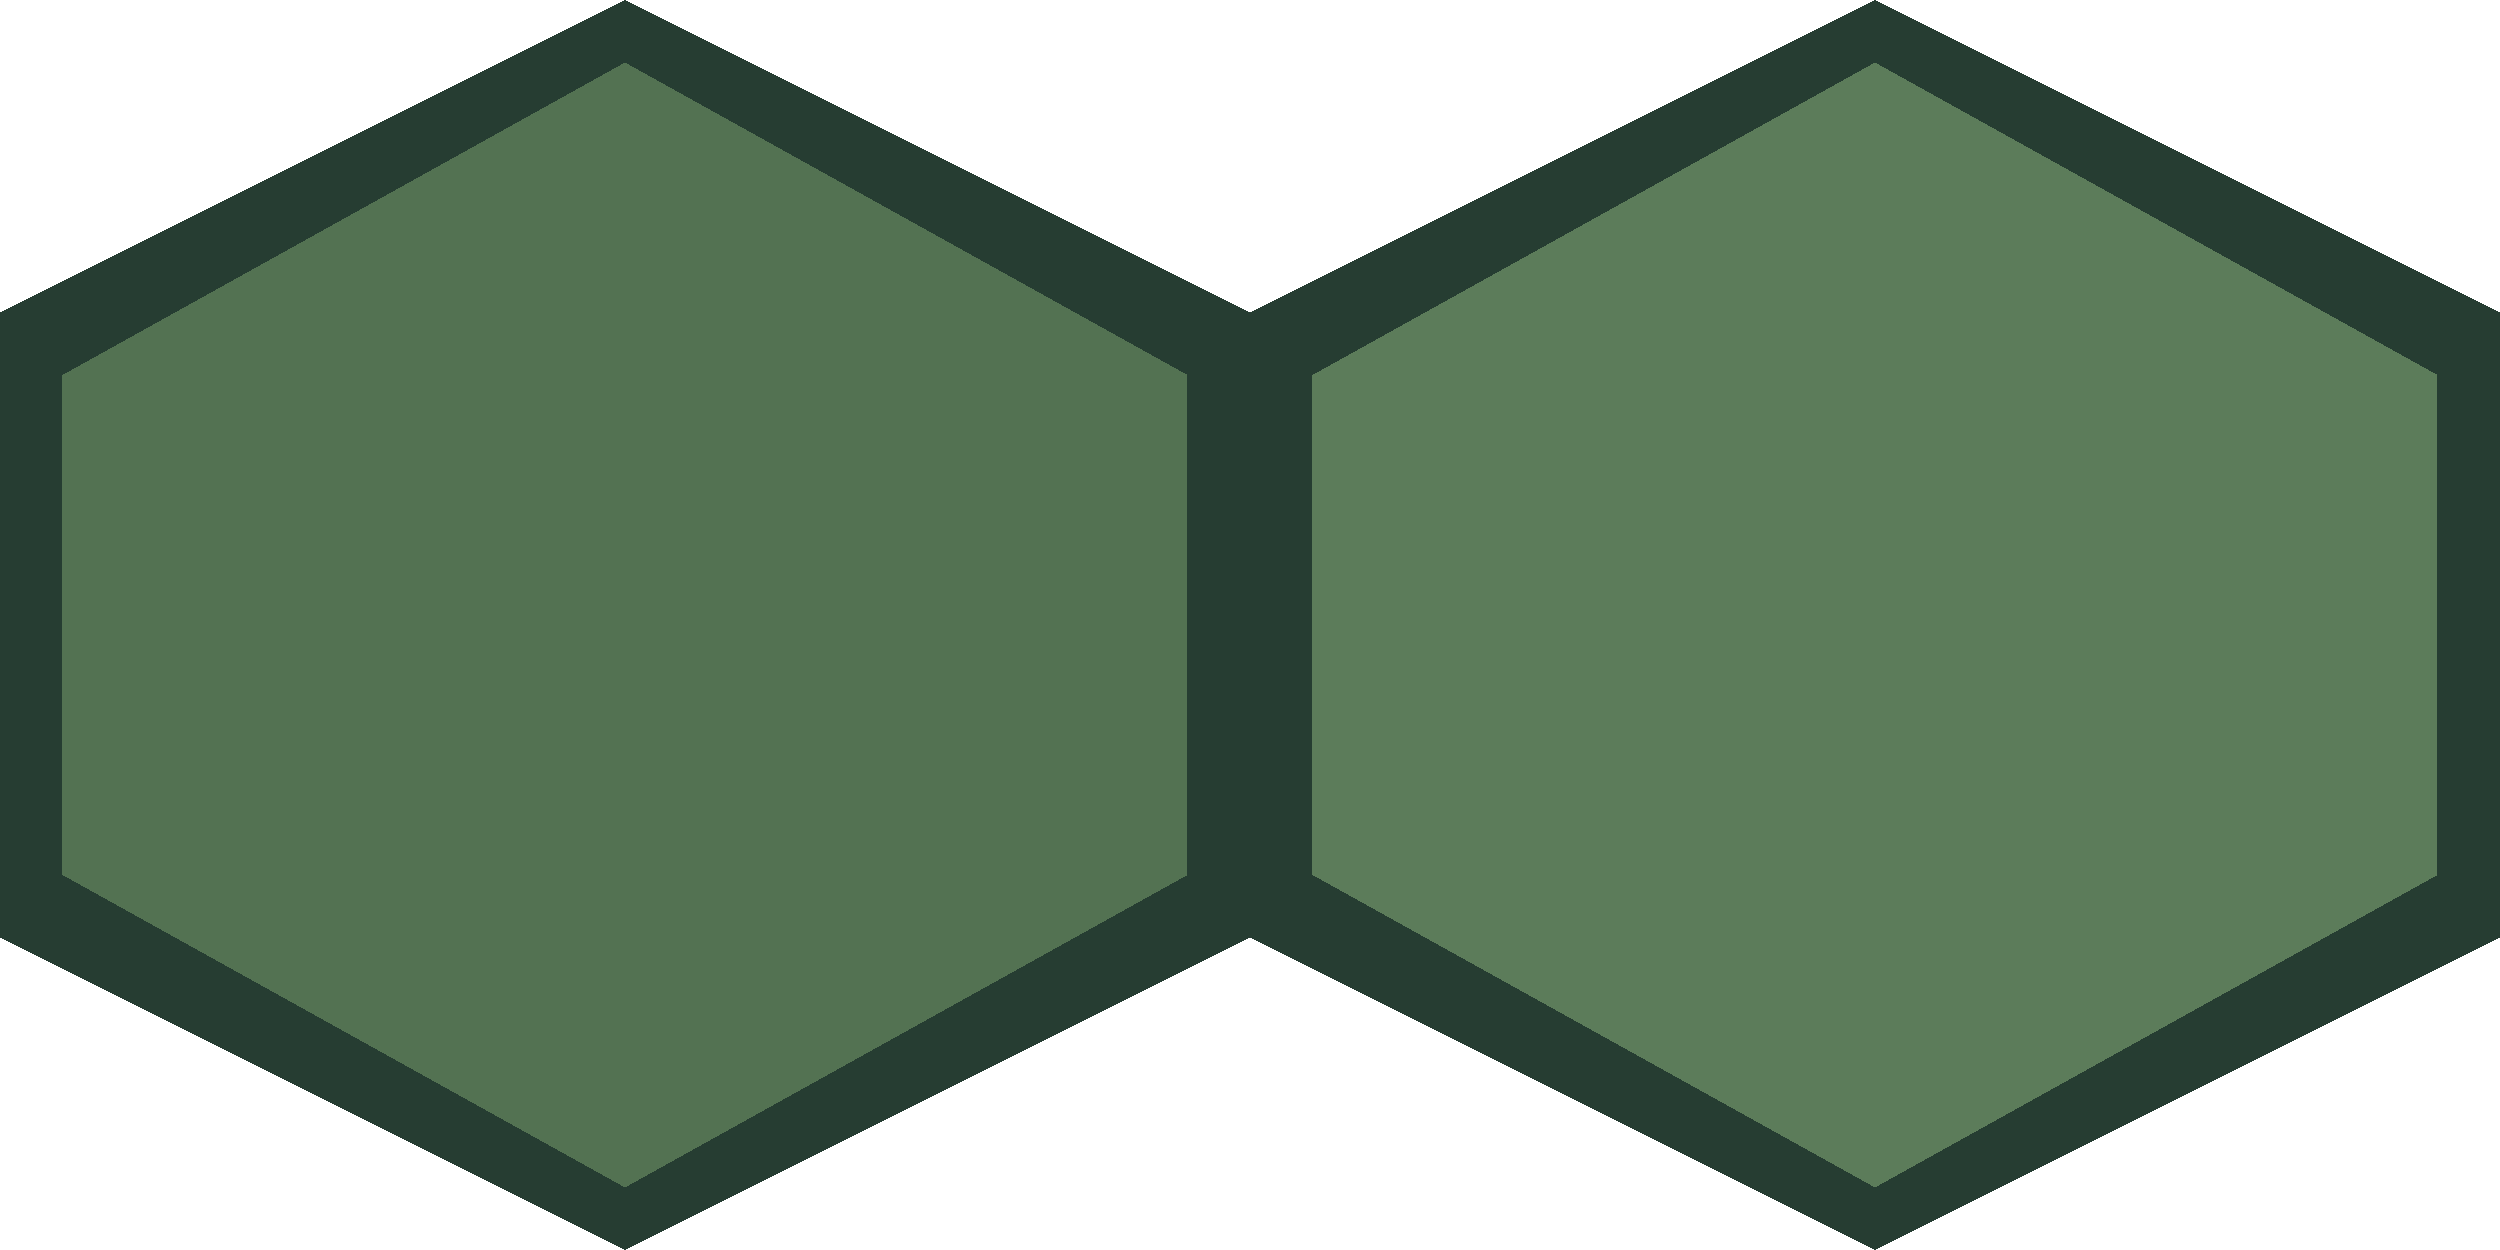
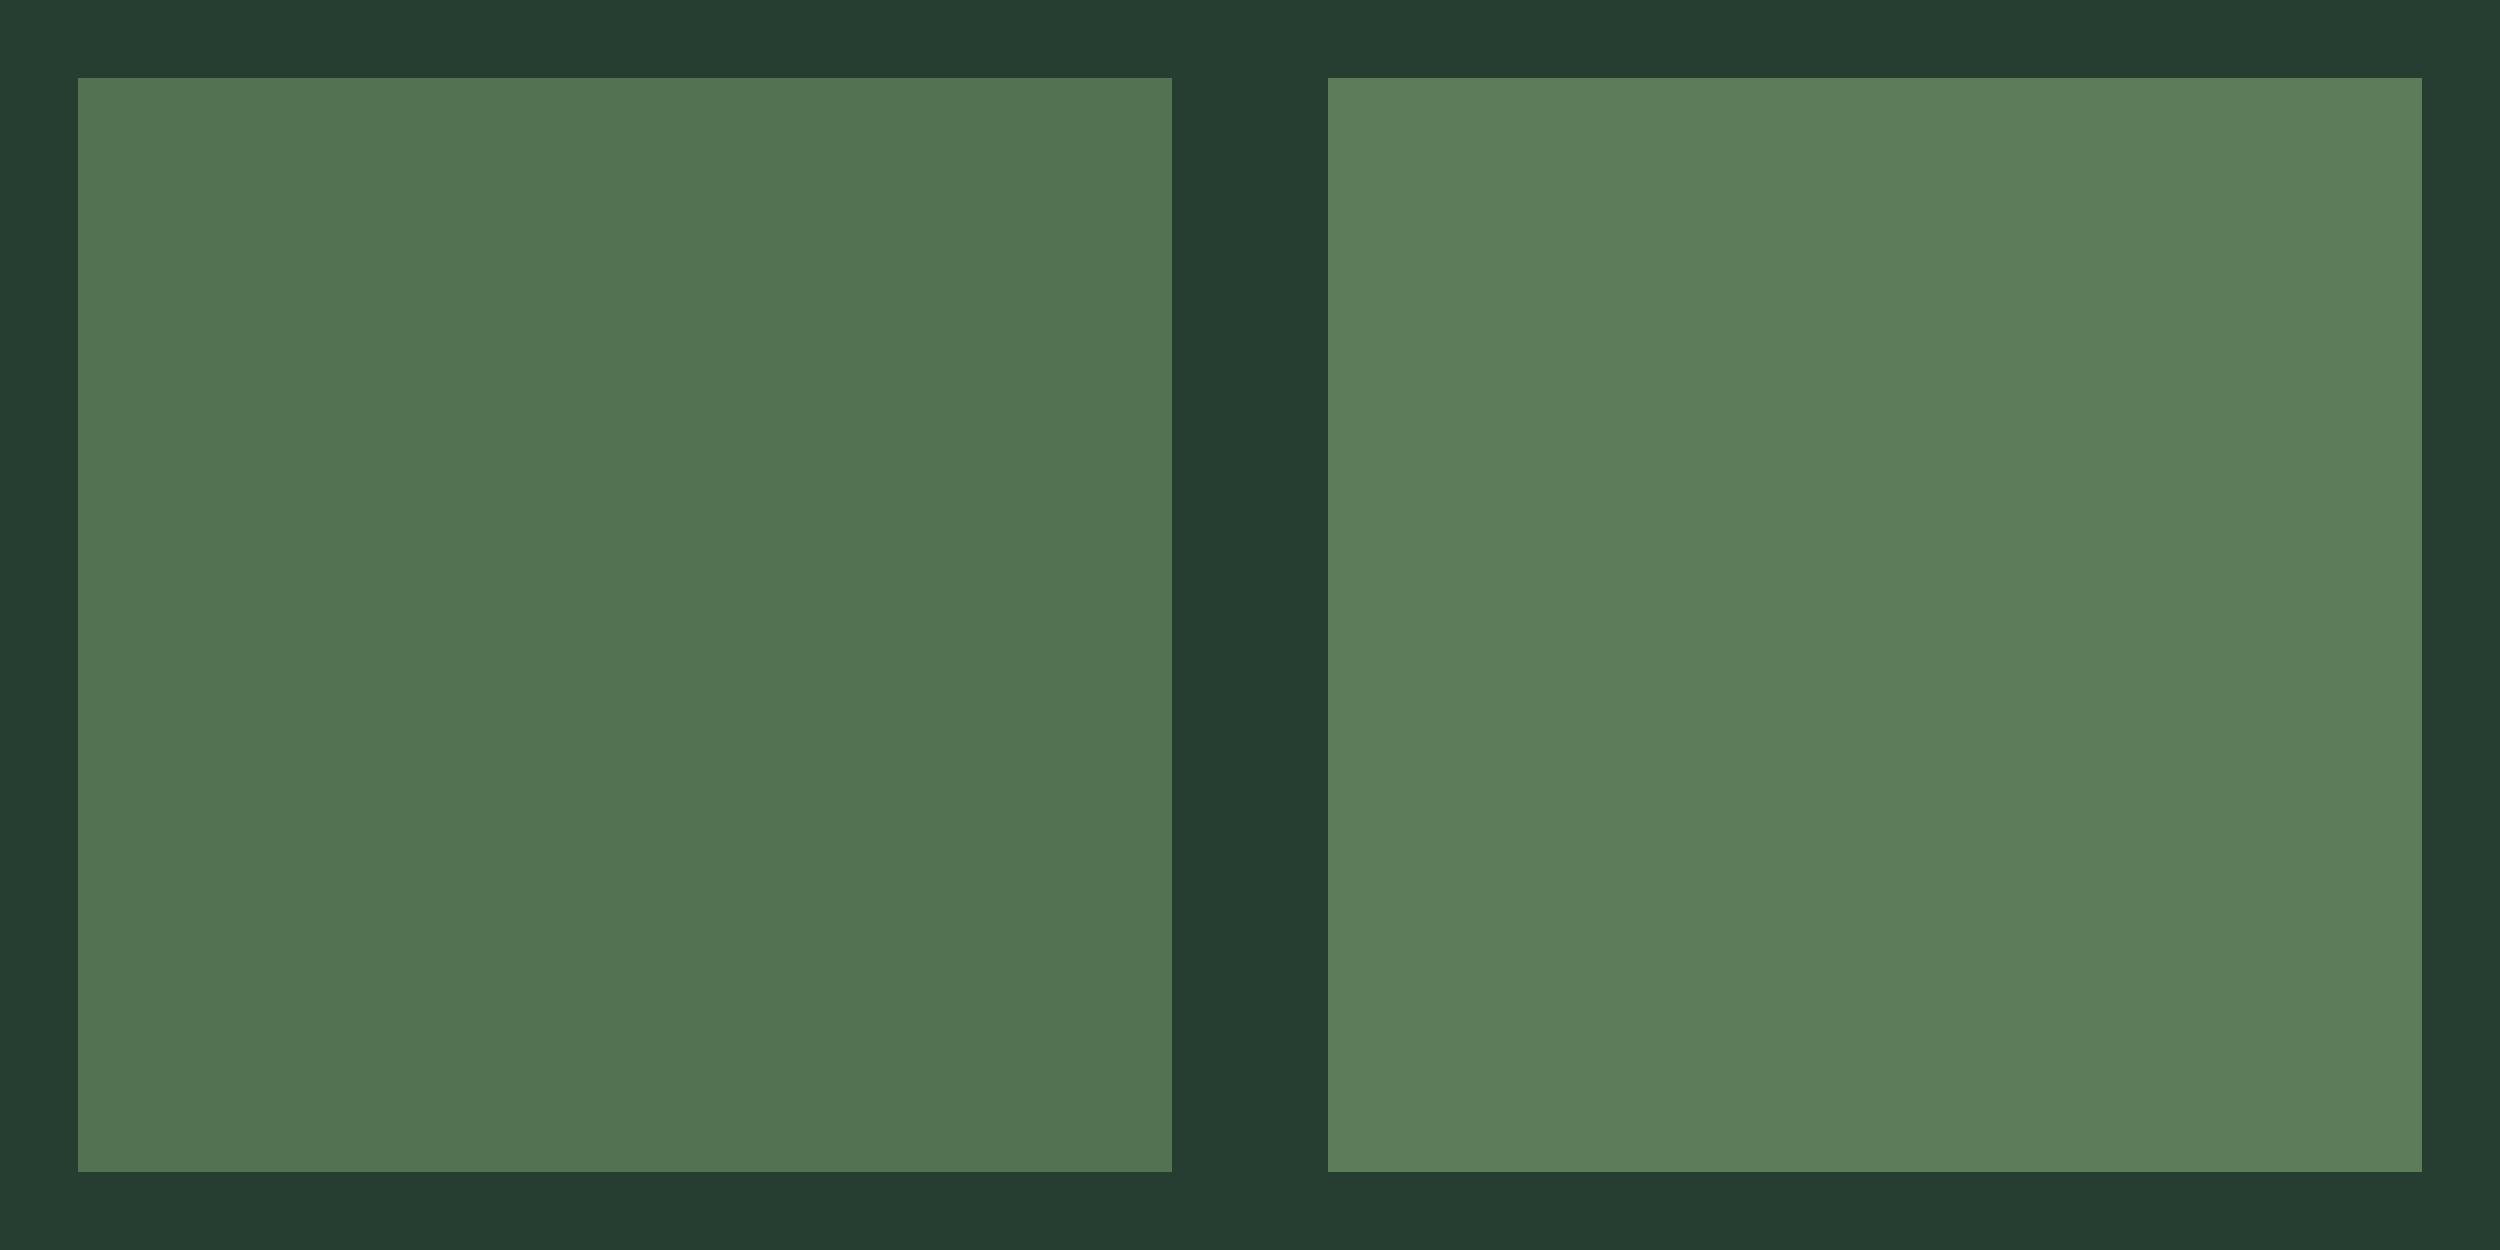
- <svg xmlns="http://www.w3.org/2000/svg" width="40" height="20" viewBox="0 0 40 20" shape-rendering="crispEdges">
-   <path fill="#263d32" d="M10 0 20 5 20 15 10 20 0 15 0 5Z" />
-   <path fill="#537252" d="M10 1 19 6 19 14 10 19 1 14 1 6Z" />
-   <path fill="#263d32" d="M30 0 40 5 40 15 30 20 20 15 20 5Z" />
-   <path fill="#5c7c5a" d="M30 1 39 6 39 14 30 19 21 14 21 6Z" />
+ <svg xmlns="http://www.w3.org/2000/svg" width="32" height="16" viewBox="0 0 32 16" shape-rendering="crispEdges">
+   <path fill="#263d32" d="M0 0H16V16H0Z" />
+   <path fill="#537252" d="M1 1H15V15H1Z" />
+   <path fill="#263d32" d="M16 0H32V16H16Z" />
+   <path fill="#5c7c5a" d="M17 1H31V15H17Z" />
</svg>
